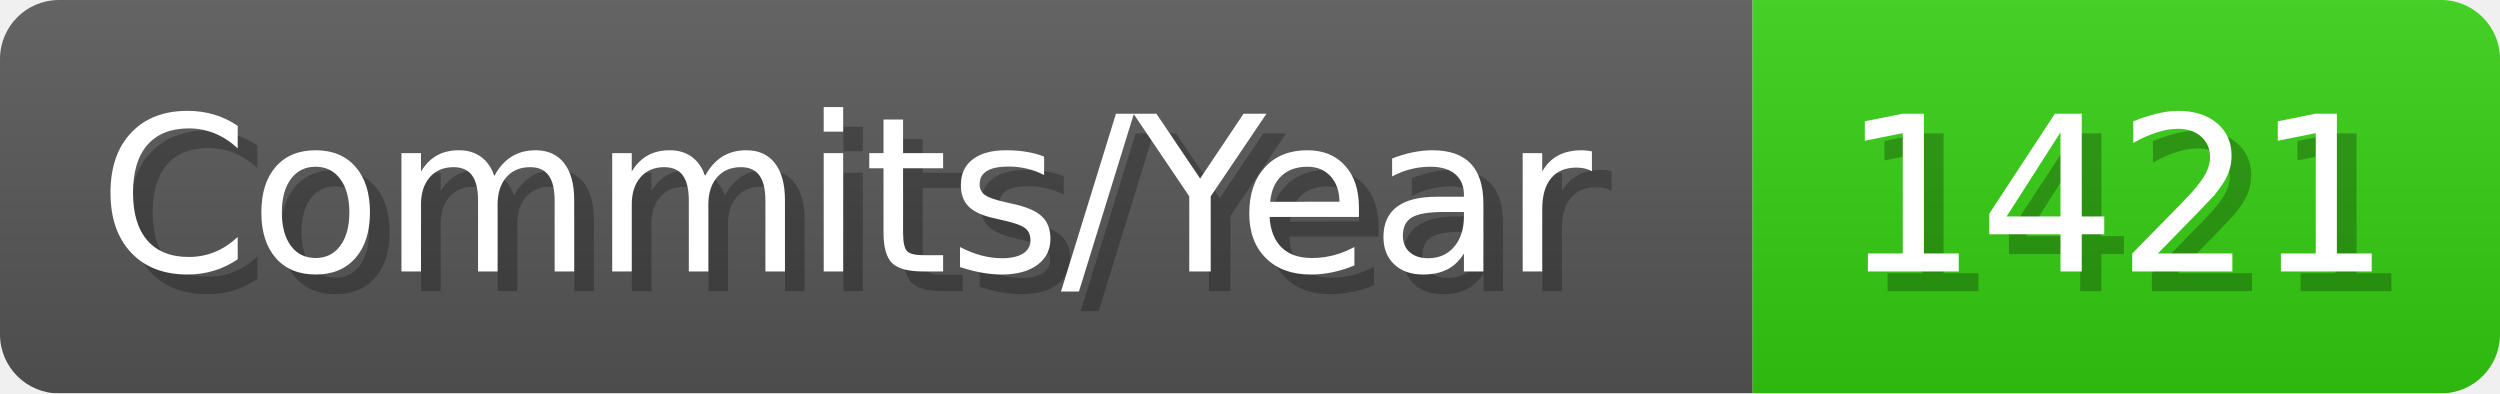
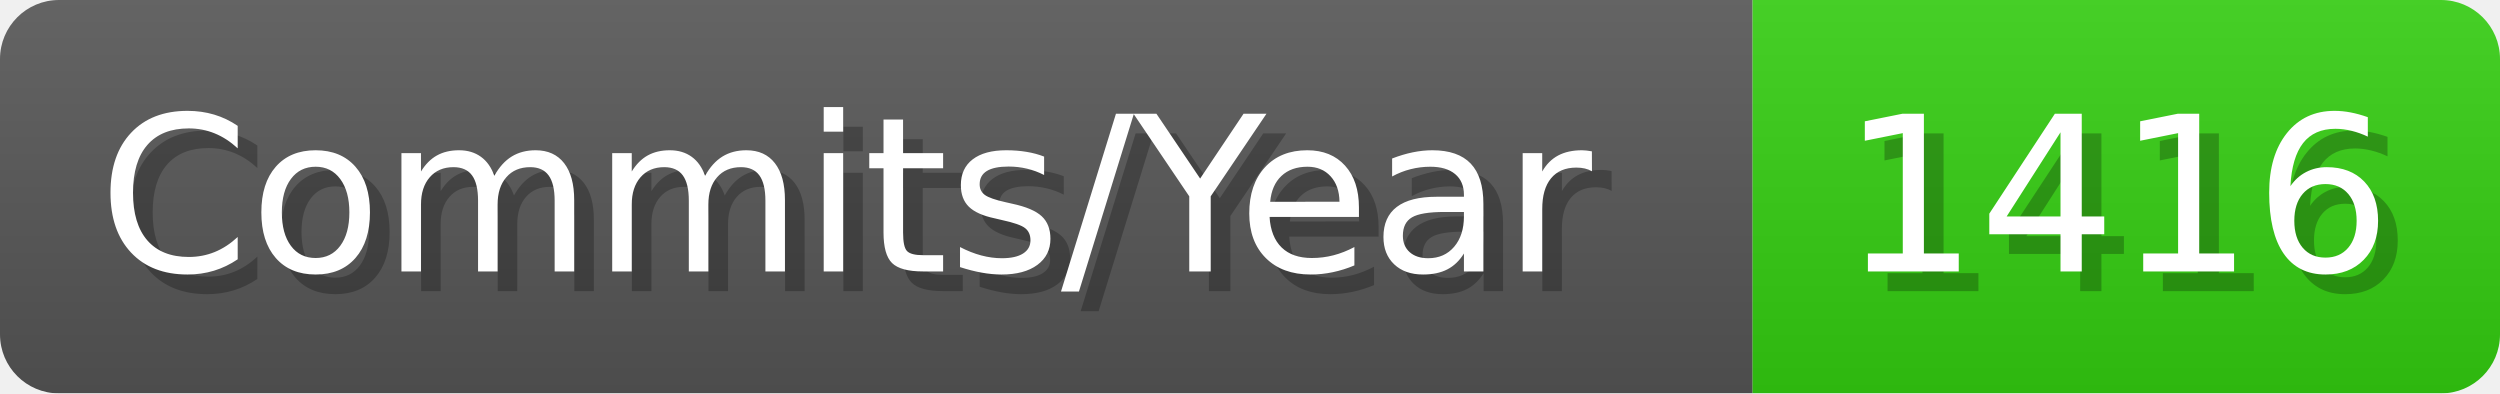
- <svg xmlns="http://www.w3.org/2000/svg" width="127.1" height="20" viewBox="0 0 1271 200" role="img" aria-label="Commits/Year: 1421">
+ <svg xmlns="http://www.w3.org/2000/svg" width="127.1" height="20" viewBox="0 0 1271 200" role="img" aria-label="Commits/Year: 1416">
  <linearGradient id="aUPdi" x2="0" y2="100%">
    <stop offset="0" stop-opacity=".1" stop-color="#EEE" />
    <stop offset="1" stop-opacity=".1" />
  </linearGradient>
  <mask id="WfAiQ">
    <rect width="1271" height="200" rx="30" fill="#FFF" />
  </mask>
  <g mask="url(#WfAiQ)">
    <rect width="891" height="200" fill="#555" />
    <rect width="380" height="200" fill="#3C1" x="891" />
    <rect width="1271" height="200" fill="url(#aUPdi)" />
  </g>
  <g aria-hidden="true" fill="#fff" text-anchor="start" font-family="Verdana,DejaVu Sans,sans-serif" font-size="110">
    <text x="60" y="148" textLength="791" fill="#000" opacity="0.25">Commits/Year</text>
    <text x="50" y="138" textLength="791">Commits/Year</text>
-     <text x="946" y="148" textLength="280" fill="#000" opacity="0.25">1421</text>
-     <text x="936" y="138" textLength="280">1421</text>
+     <text x="946" y="148" textLength="280" fill="#000" opacity="0.25">1416</text>
+     <text x="936" y="138" textLength="280">1416</text>
  </g>
</svg>
